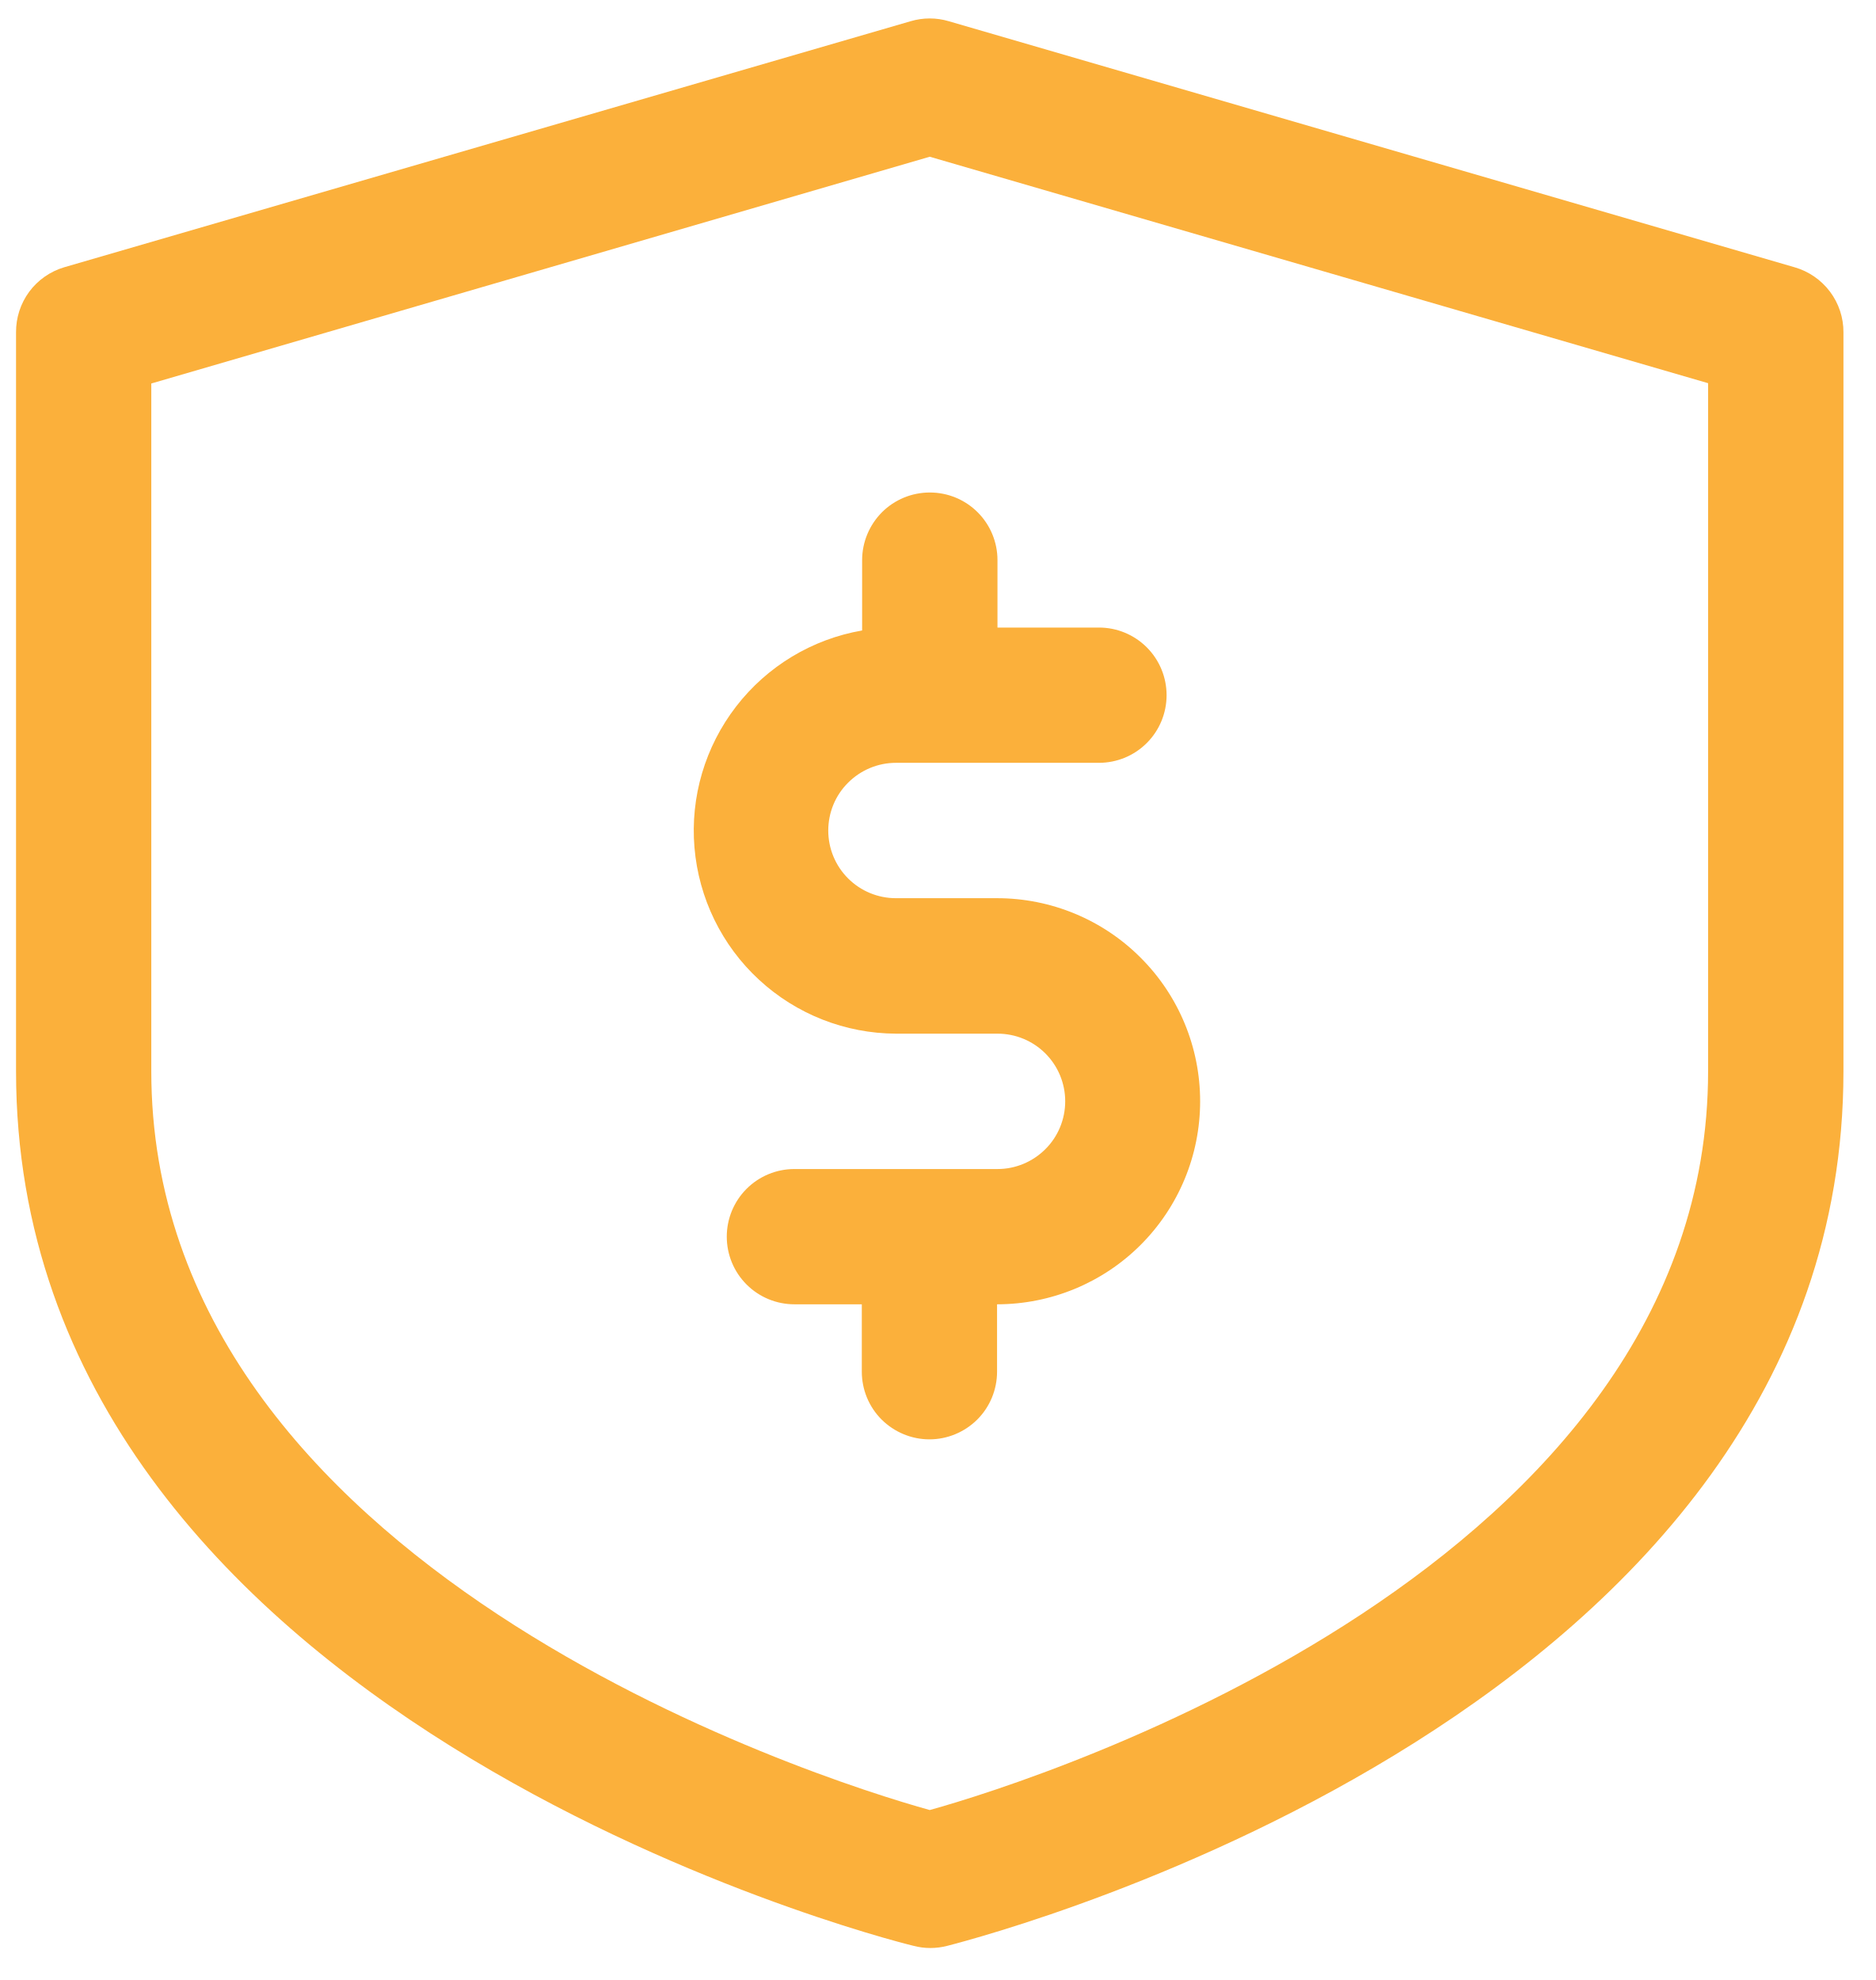
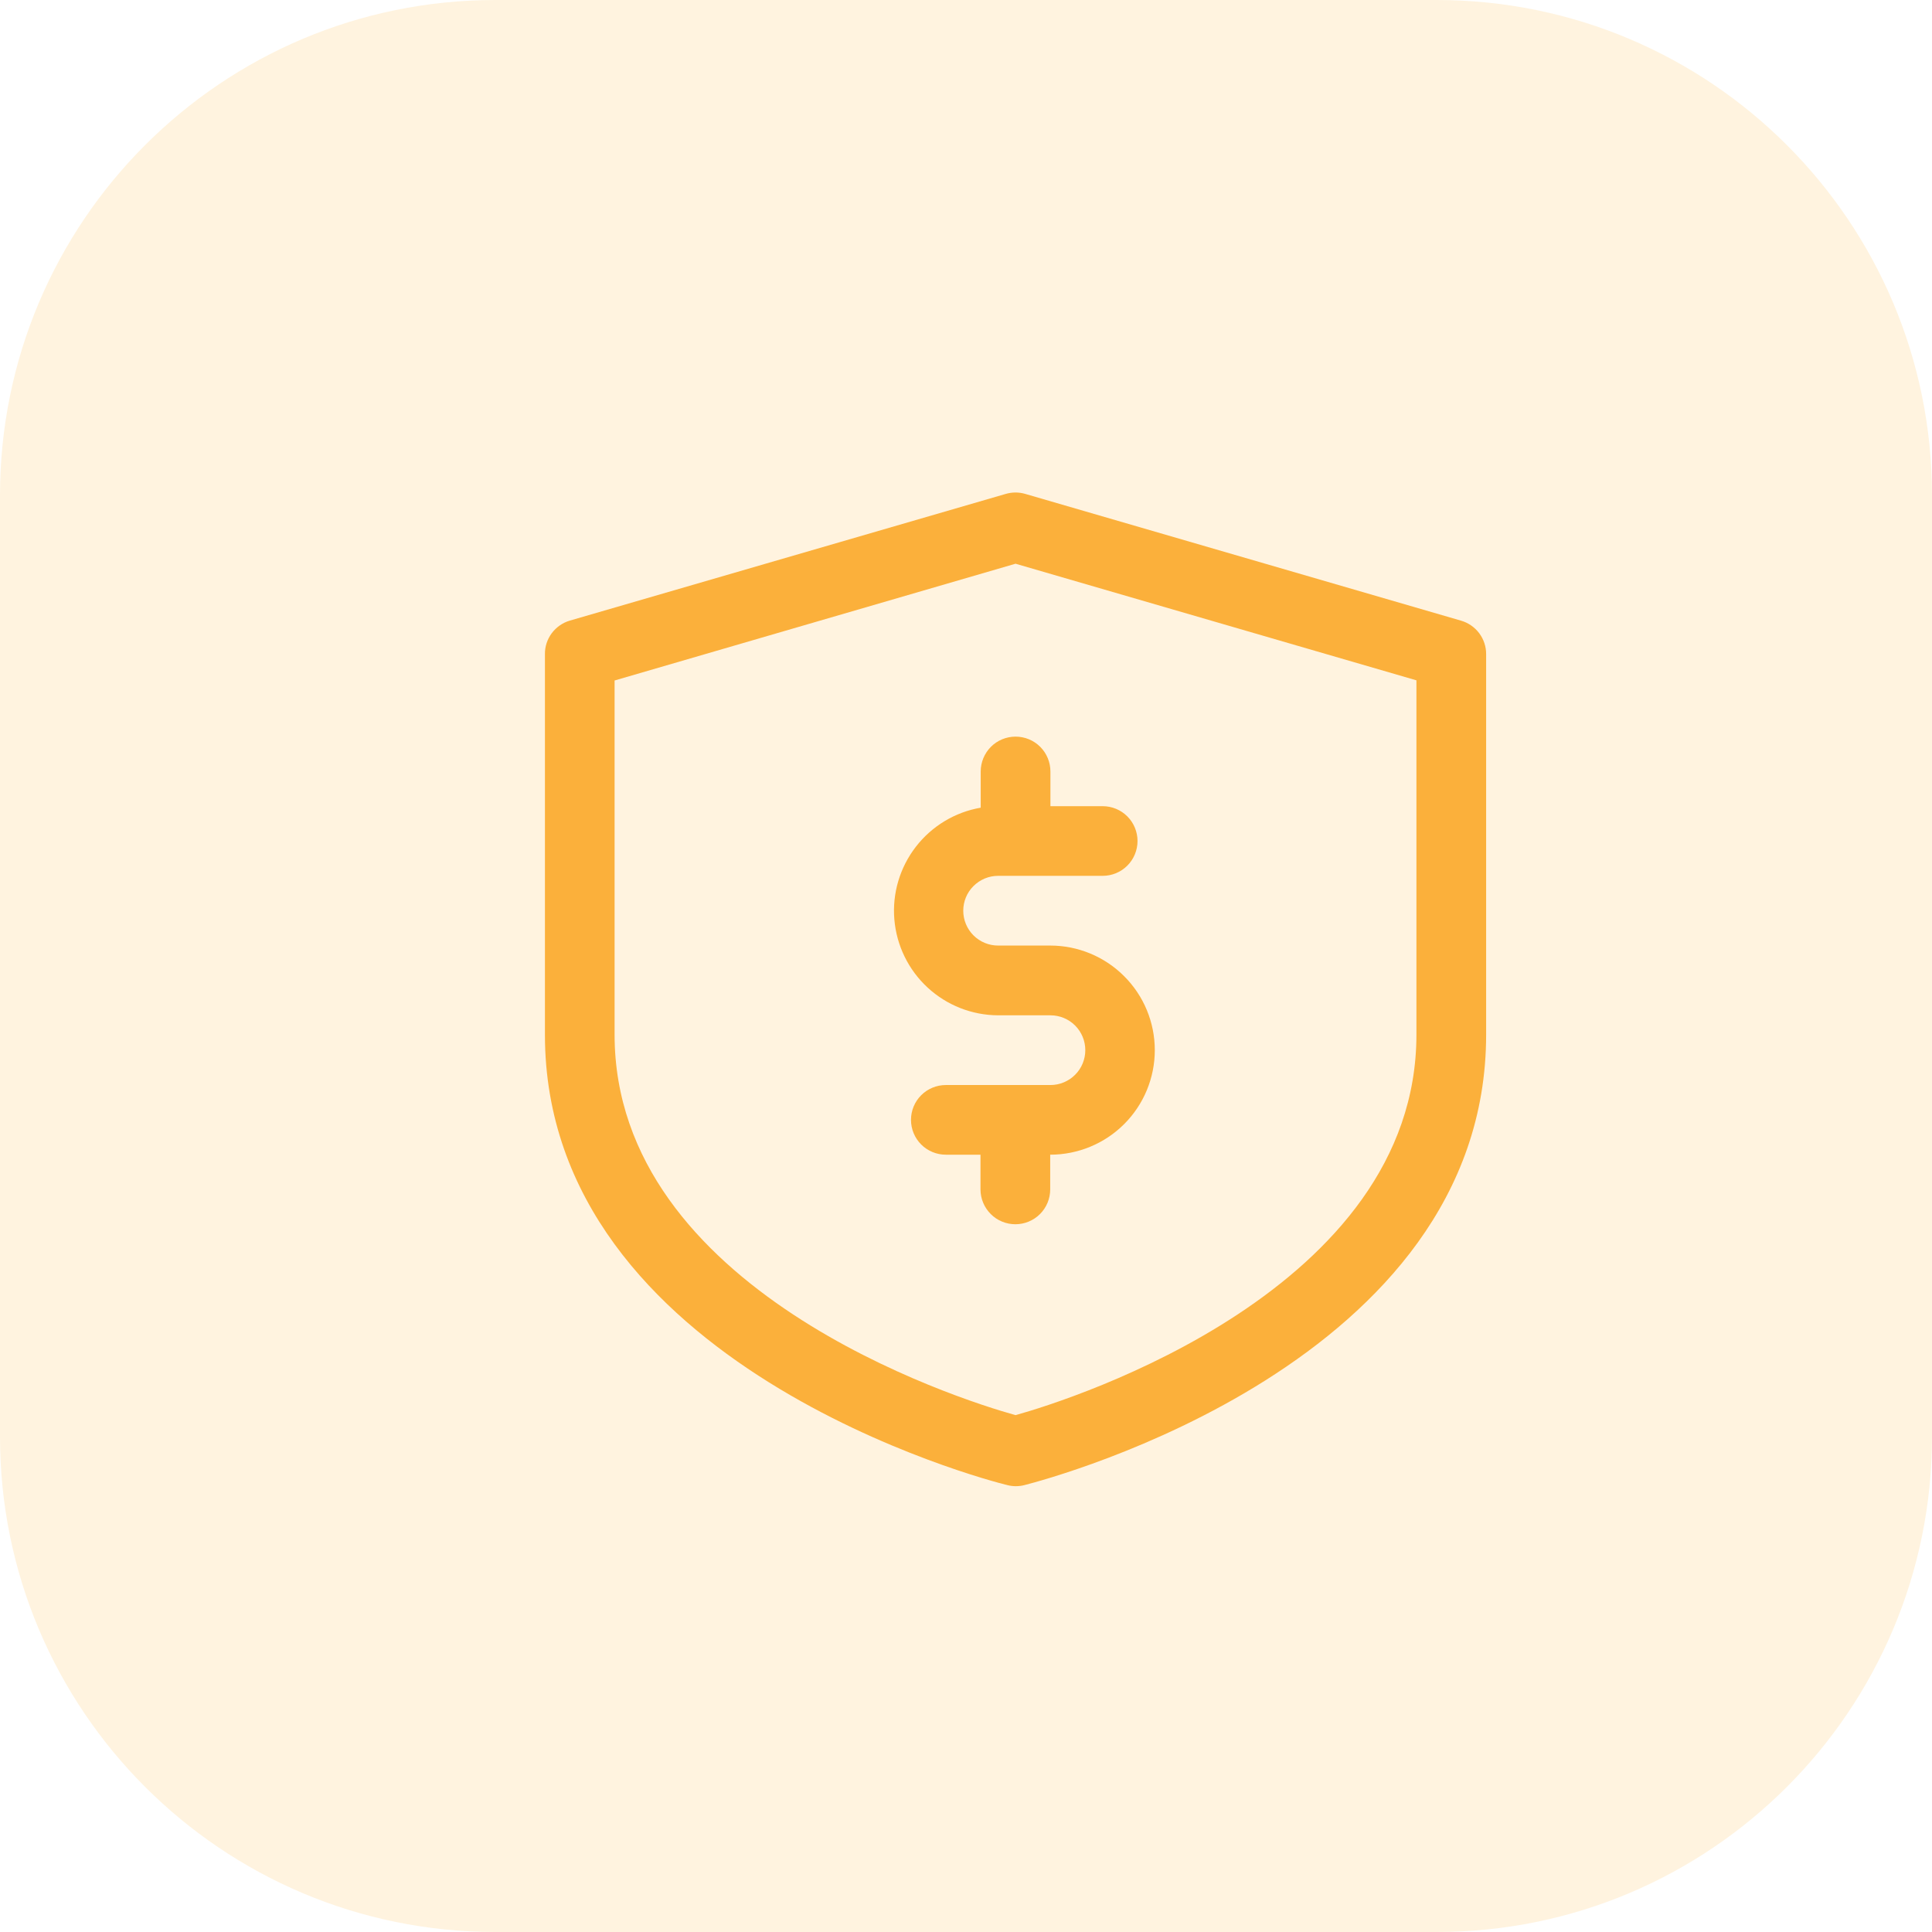
- <svg xmlns="http://www.w3.org/2000/svg" width="18" height="19" viewBox="0 0 18 19" fill="none">
-   <path d="M17.224 2.565L9.107 0.204C8.987 0.168 8.859 0.168 8.738 0.204L0.615 2.565C0.481 2.605 0.363 2.688 0.28 2.8C0.197 2.913 0.153 3.049 0.154 3.189V10.28C0.154 16.45 8.413 18.587 8.767 18.672C8.873 18.7 8.985 18.7 9.092 18.672C9.598 18.542 17.692 16.392 17.692 10.28V3.189C17.693 3.049 17.647 2.911 17.563 2.799C17.478 2.686 17.359 2.604 17.224 2.565ZM16.393 10.279C16.393 15.021 10.015 17.067 8.923 17.369C7.832 17.067 1.452 15.031 1.452 10.279V3.68L8.923 1.504L16.393 3.677V10.279Z" fill="#FBB03B" />
-   <path d="M8.274 5.372V6.05C7.794 6.133 7.363 6.393 7.065 6.779C6.767 7.165 6.624 7.648 6.665 8.133C6.706 8.619 6.927 9.072 7.285 9.402C7.643 9.733 8.112 9.917 8.599 9.919H9.574C9.746 9.919 9.911 9.987 10.033 10.109C10.155 10.231 10.223 10.396 10.223 10.568C10.223 10.74 10.155 10.906 10.033 11.027C9.911 11.149 9.746 11.218 9.574 11.218H7.624C7.452 11.218 7.287 11.286 7.165 11.408C7.043 11.53 6.975 11.695 6.975 11.867C6.975 12.039 7.043 12.204 7.165 12.326C7.287 12.448 7.452 12.516 7.624 12.516H8.271V13.162C8.271 13.335 8.339 13.5 8.461 13.622C8.583 13.743 8.748 13.812 8.92 13.812C9.092 13.812 9.257 13.743 9.379 13.622C9.501 13.5 9.569 13.335 9.569 13.162V12.516C10.086 12.516 10.582 12.311 10.947 11.946C11.313 11.58 11.518 11.085 11.518 10.568C11.518 10.051 11.313 9.555 10.947 9.19C10.582 8.824 10.086 8.619 9.569 8.619H8.598C8.426 8.619 8.261 8.551 8.139 8.429C8.017 8.307 7.949 8.142 7.949 7.97C7.949 7.798 8.017 7.632 8.139 7.511C8.261 7.389 8.426 7.32 8.598 7.32H10.547C10.719 7.32 10.884 7.252 11.006 7.13C11.128 7.008 11.196 6.843 11.196 6.671C11.196 6.499 11.128 6.334 11.006 6.212C10.884 6.09 10.719 6.022 10.547 6.022H9.573V5.375C9.573 5.203 9.505 5.038 9.383 4.916C9.261 4.794 9.096 4.726 8.924 4.726C8.751 4.726 8.586 4.794 8.464 4.916C8.343 5.038 8.274 5.203 8.274 5.375V5.372Z" fill="#FBB03B" />
+ <svg xmlns="http://www.w3.org/2000/svg" width="36" height="36" viewBox="0 0 36 36" fill="none">
+   <path d="M26.769 0H9.231C4.133 0 0 4.133 0 9.231V26.769C0 31.867 4.133 36 9.231 36H26.769C31.867 36 36 31.867 36 26.769V9.231C36 4.133 31.867 0 26.769 0Z" fill="#FFF3DF" />
+   <path d="M27.224 11.565L19.107 9.204C18.987 9.168 18.859 9.168 18.738 9.204L10.615 11.565C10.481 11.605 10.364 11.688 10.28 11.8C10.197 11.913 10.152 12.049 10.154 12.189V19.28C10.154 25.45 18.413 27.587 18.767 27.672C18.873 27.7 18.985 27.7 19.092 27.672C19.599 27.542 27.692 25.392 27.692 19.28V12.189C27.693 12.049 27.647 11.912 27.563 11.799C27.478 11.686 27.359 11.604 27.224 11.565ZM26.393 19.279C26.393 24.02 20.015 26.067 18.923 26.369C17.832 26.067 11.452 24.031 11.452 19.279V12.68L18.923 10.504L26.393 12.677V19.279Z" fill="#FBB03B" />
+   <path d="M18.274 14.372V15.05C17.794 15.133 17.363 15.393 17.065 15.779C16.767 16.165 16.624 16.648 16.665 17.133C16.706 17.619 16.927 18.072 17.285 18.402C17.643 18.733 18.112 18.917 18.599 18.919H19.574C19.746 18.919 19.911 18.987 20.033 19.109C20.155 19.231 20.223 19.396 20.223 19.568C20.223 19.74 20.155 19.906 20.033 20.027C19.911 20.149 19.746 20.218 19.574 20.218H17.624C17.452 20.218 17.287 20.286 17.165 20.408C17.043 20.53 16.975 20.695 16.975 20.867C16.975 21.039 17.043 21.204 17.165 21.326C17.287 21.448 17.452 21.516 17.624 21.516H18.27V22.163C18.27 22.335 18.339 22.5 18.461 22.622C18.582 22.744 18.748 22.812 18.92 22.812C19.092 22.812 19.257 22.744 19.379 22.622C19.501 22.5 19.569 22.335 19.569 22.163V21.516C20.086 21.516 20.582 21.311 20.947 20.946C21.313 20.58 21.518 20.085 21.518 19.568C21.518 19.051 21.313 18.555 20.947 18.19C20.582 17.824 20.086 17.619 19.569 17.619H18.598C18.426 17.619 18.261 17.551 18.139 17.429C18.017 17.307 17.949 17.142 17.949 16.97C17.949 16.797 18.017 16.632 18.139 16.511C18.261 16.389 18.426 16.32 18.598 16.32H20.547C20.719 16.32 20.884 16.252 21.006 16.13C21.128 16.008 21.196 15.843 21.196 15.671C21.196 15.499 21.128 15.334 21.006 15.212C20.884 15.09 20.719 15.022 20.547 15.022H19.573V14.376C19.573 14.203 19.505 14.038 19.383 13.916C19.261 13.794 19.096 13.726 18.924 13.726C18.751 13.726 18.586 13.794 18.464 13.916C18.343 14.038 18.274 14.203 18.274 14.376V14.372Z" fill="#FBB03B" />
</svg>
